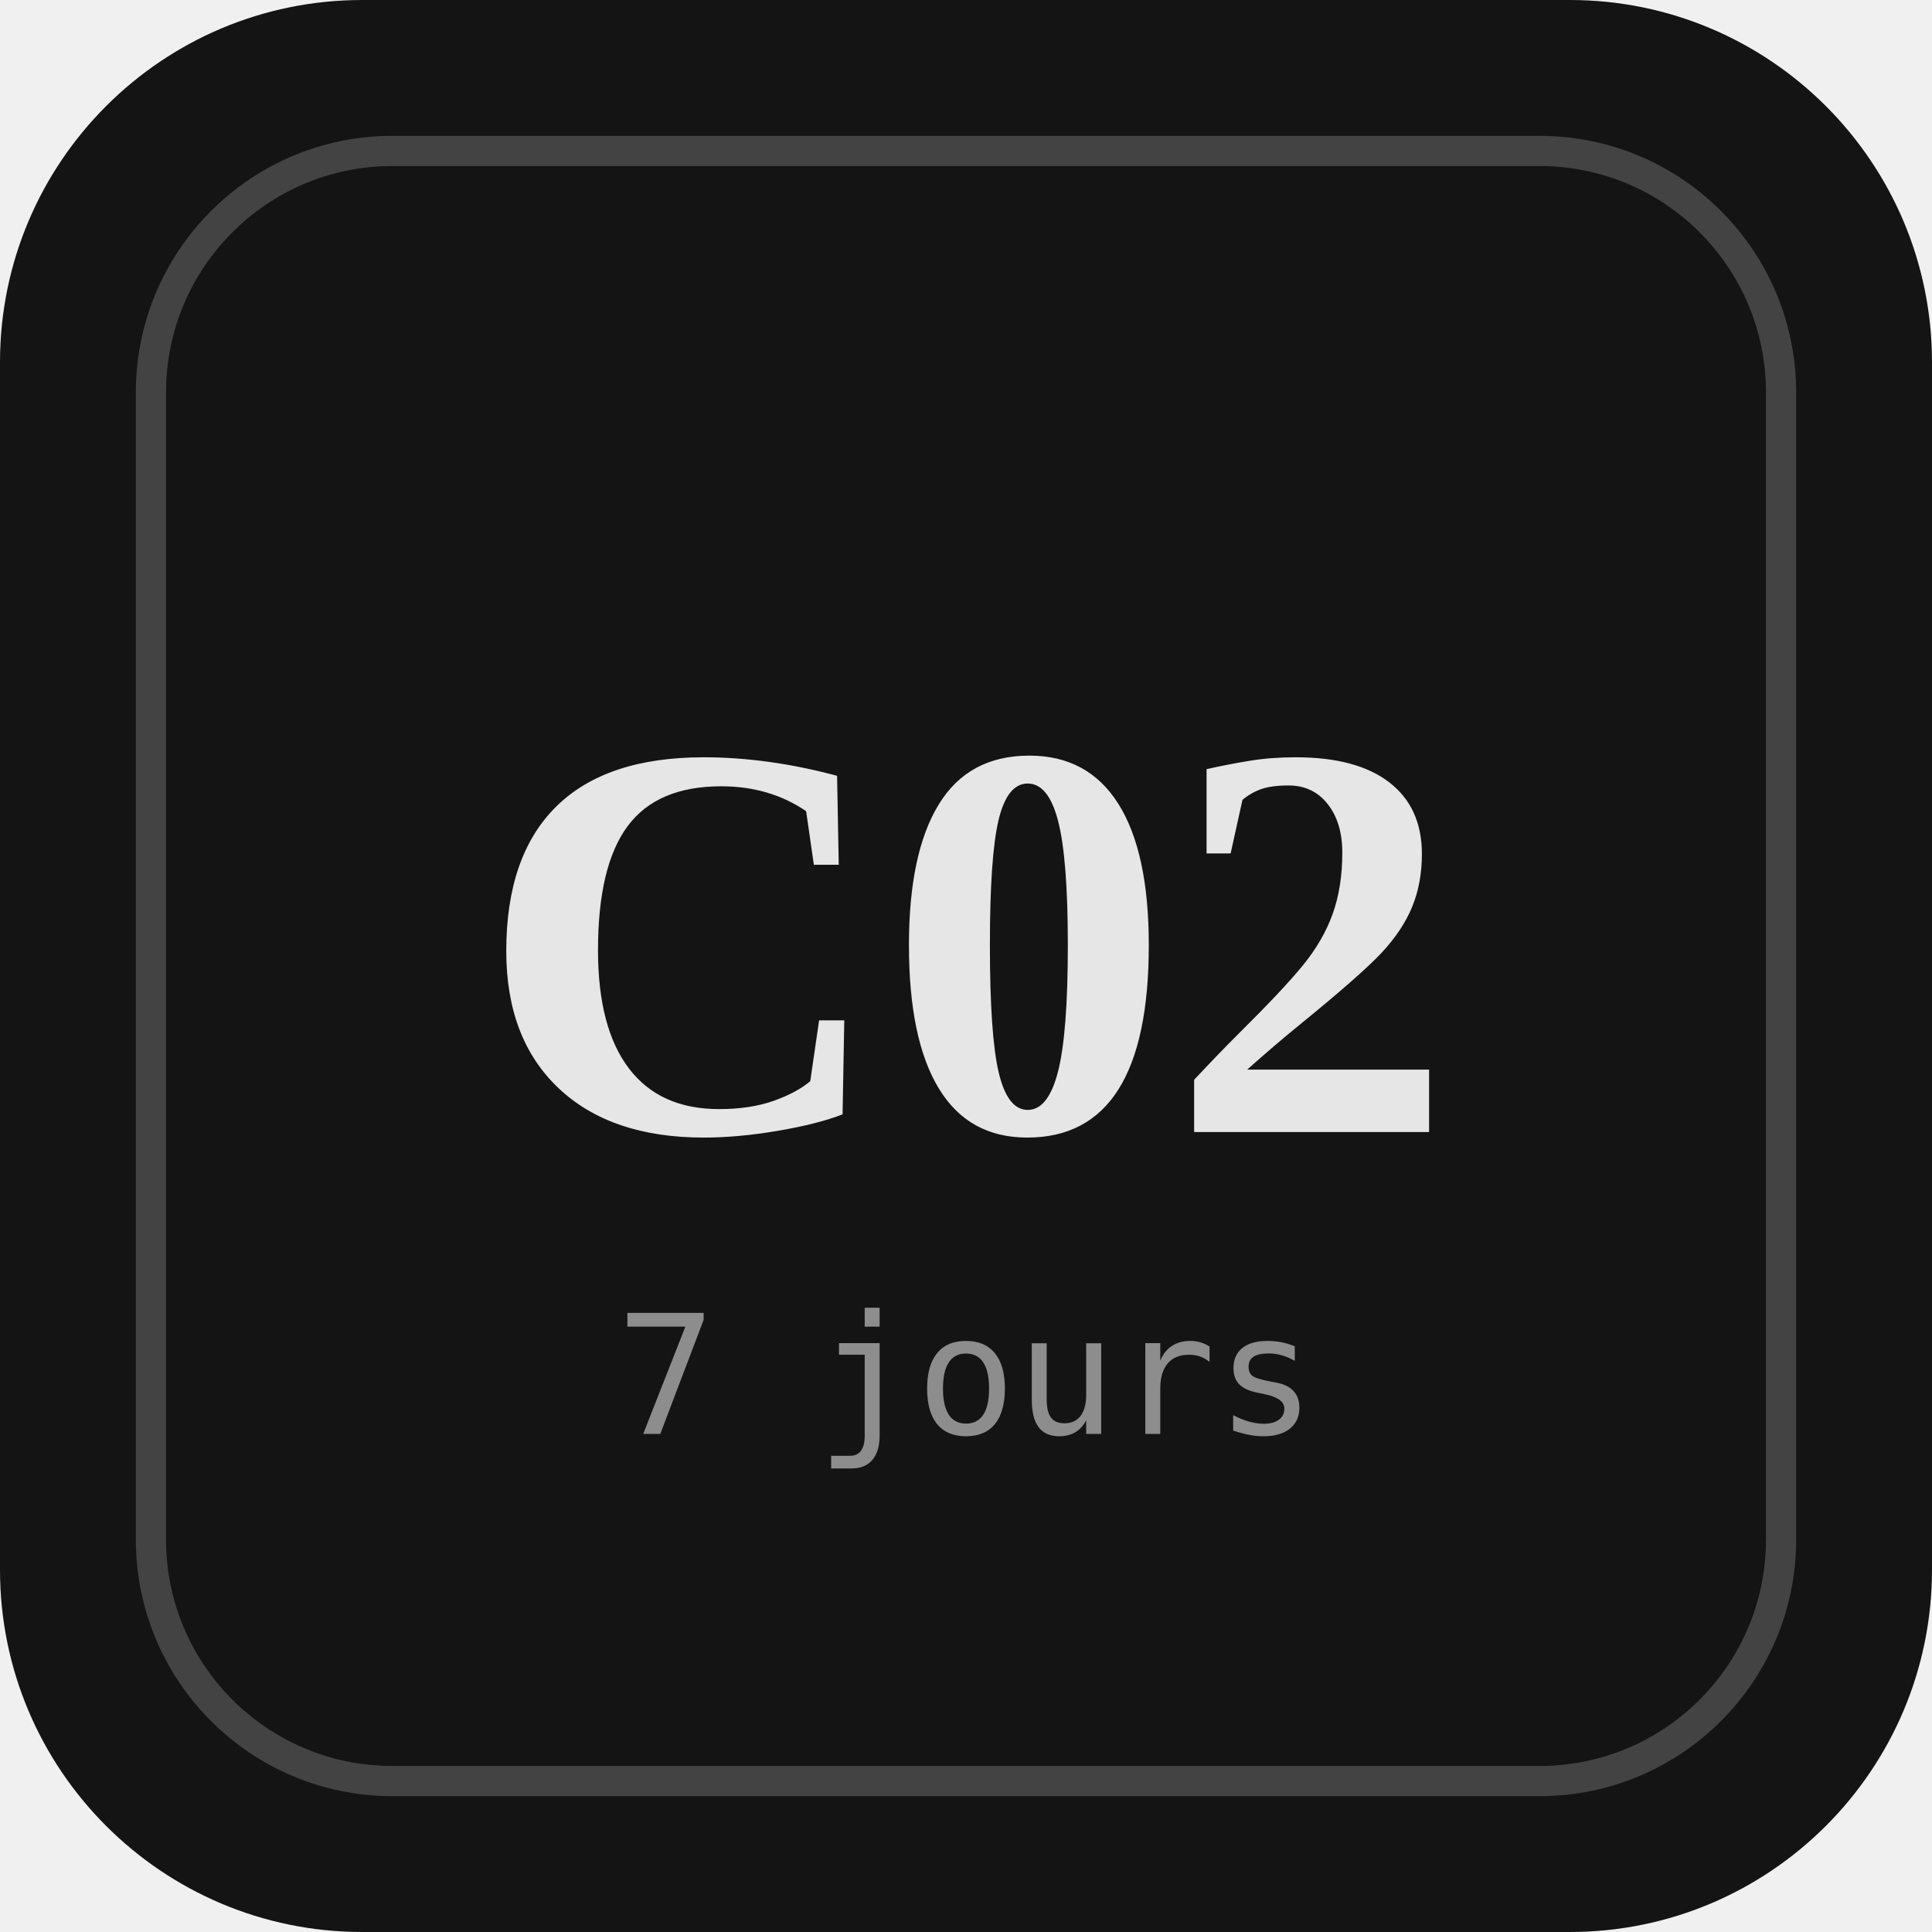
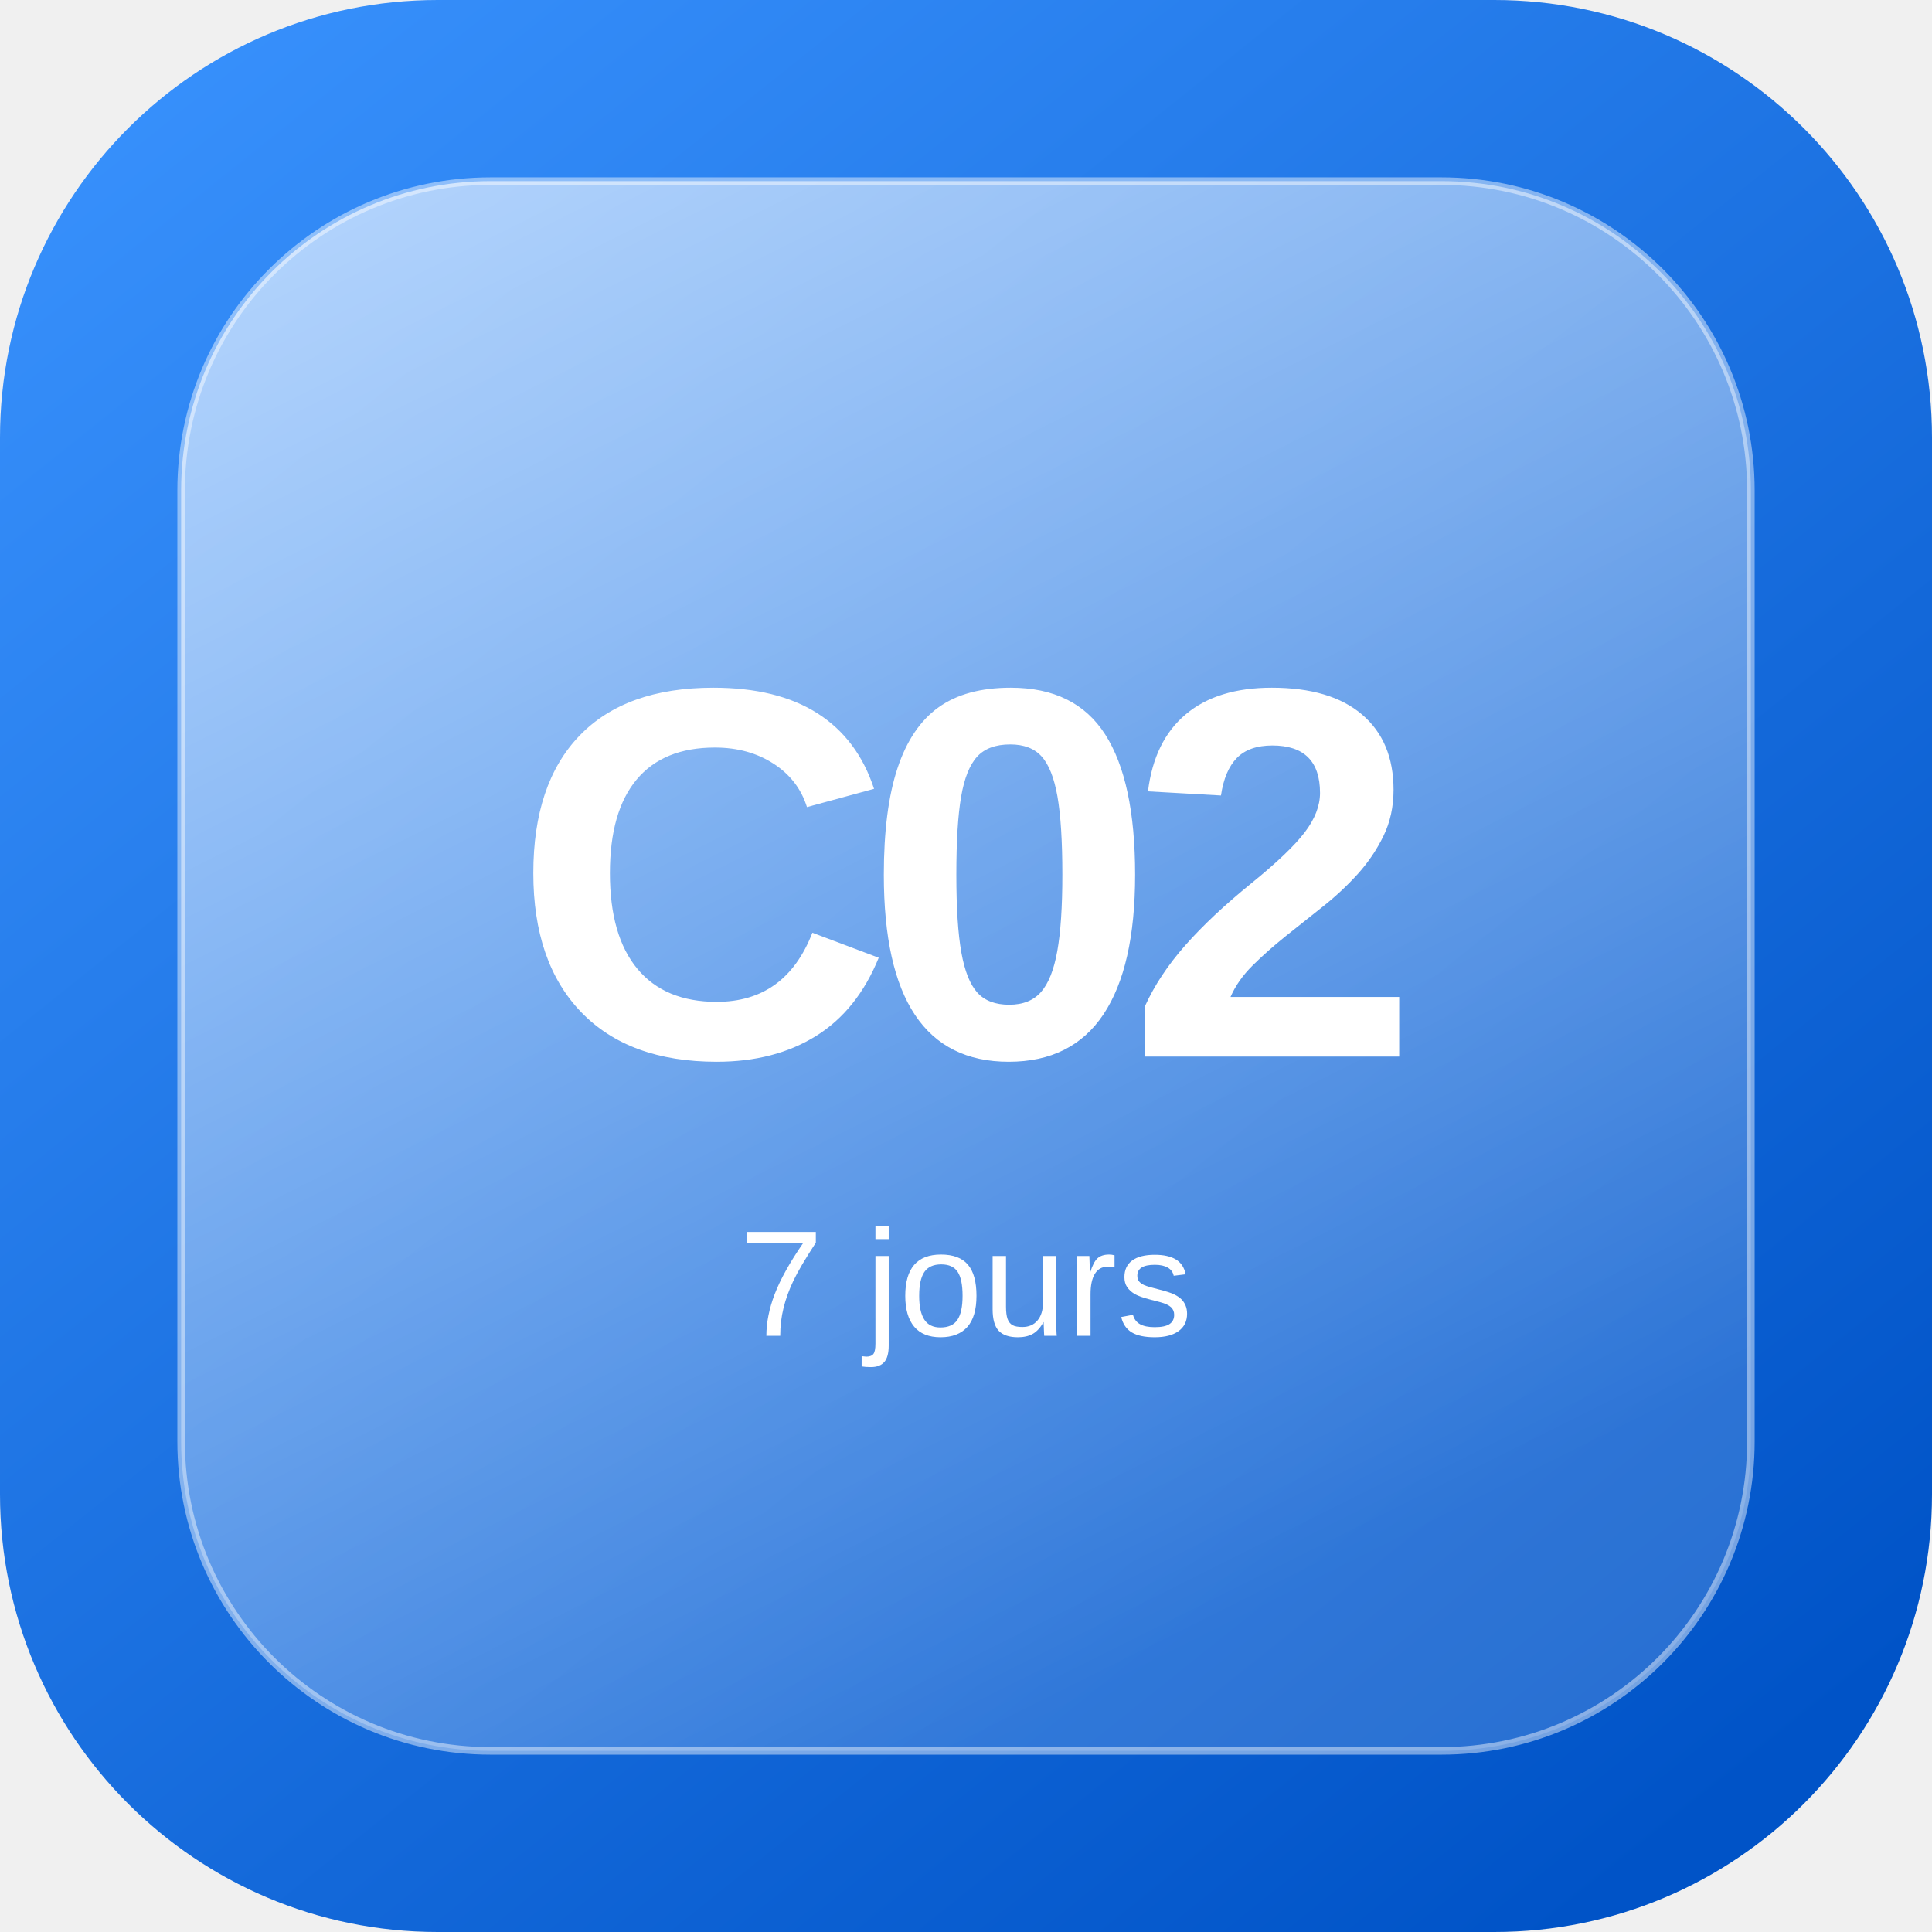
<svg xmlns="http://www.w3.org/2000/svg" viewBox="0 0 512 512">
-   <rect width="512" height="512" rx="96" fill="#141414" />
-   <rect x="40" y="40" width="432" height="432" rx="64" fill="none" stroke="#434343" stroke-width="8" />
-   <text x="256" y="300" text-anchor="middle" font-family="Georgia,'Times New Roman',serif" font-weight="700" font-size="150" fill="#E6E6E6">C02</text>
-   <text x="256" y="380" text-anchor="middle" font-family="Consolas,monospace" font-size="44" fill="#8D8D8D">7 jours</text>
+   <defs>
+     <linearGradient id="bg" x2=".8" y2="1">
+       <stop stop-color="#3b94ff" />
+       <stop offset="1" stop-color="#0053c7" />
+     </linearGradient>
+     <linearGradient id="glass" x2=".5" y2="1">
+       <stop stop-color="#fff" stop-opacity=".65" />
+       <stop offset="1" stop-color="#fff" stop-opacity=".15" />
+     </linearGradient>
+   </defs>
+   <rect width="512" height="512" rx="116" fill="url(#bg)" />
+   <rect x="48" y="48" width="416" height="416" rx="82" fill="url(#glass)" stroke="#fff" stroke-opacity=".45" stroke-width="2" />
+   <text x="256" y="280" text-anchor="middle" font-family="-apple-system,Segoe UI,Arial,sans-serif" font-weight="700" font-size="140" letter-spacing="-8" fill="#fff">C02</text>
+   <text x="256" y="354" text-anchor="middle" font-family="-apple-system,Segoe UI,Arial,sans-serif" font-weight="500" font-size="40" fill="#fff">7 jours</text>
</svg>
